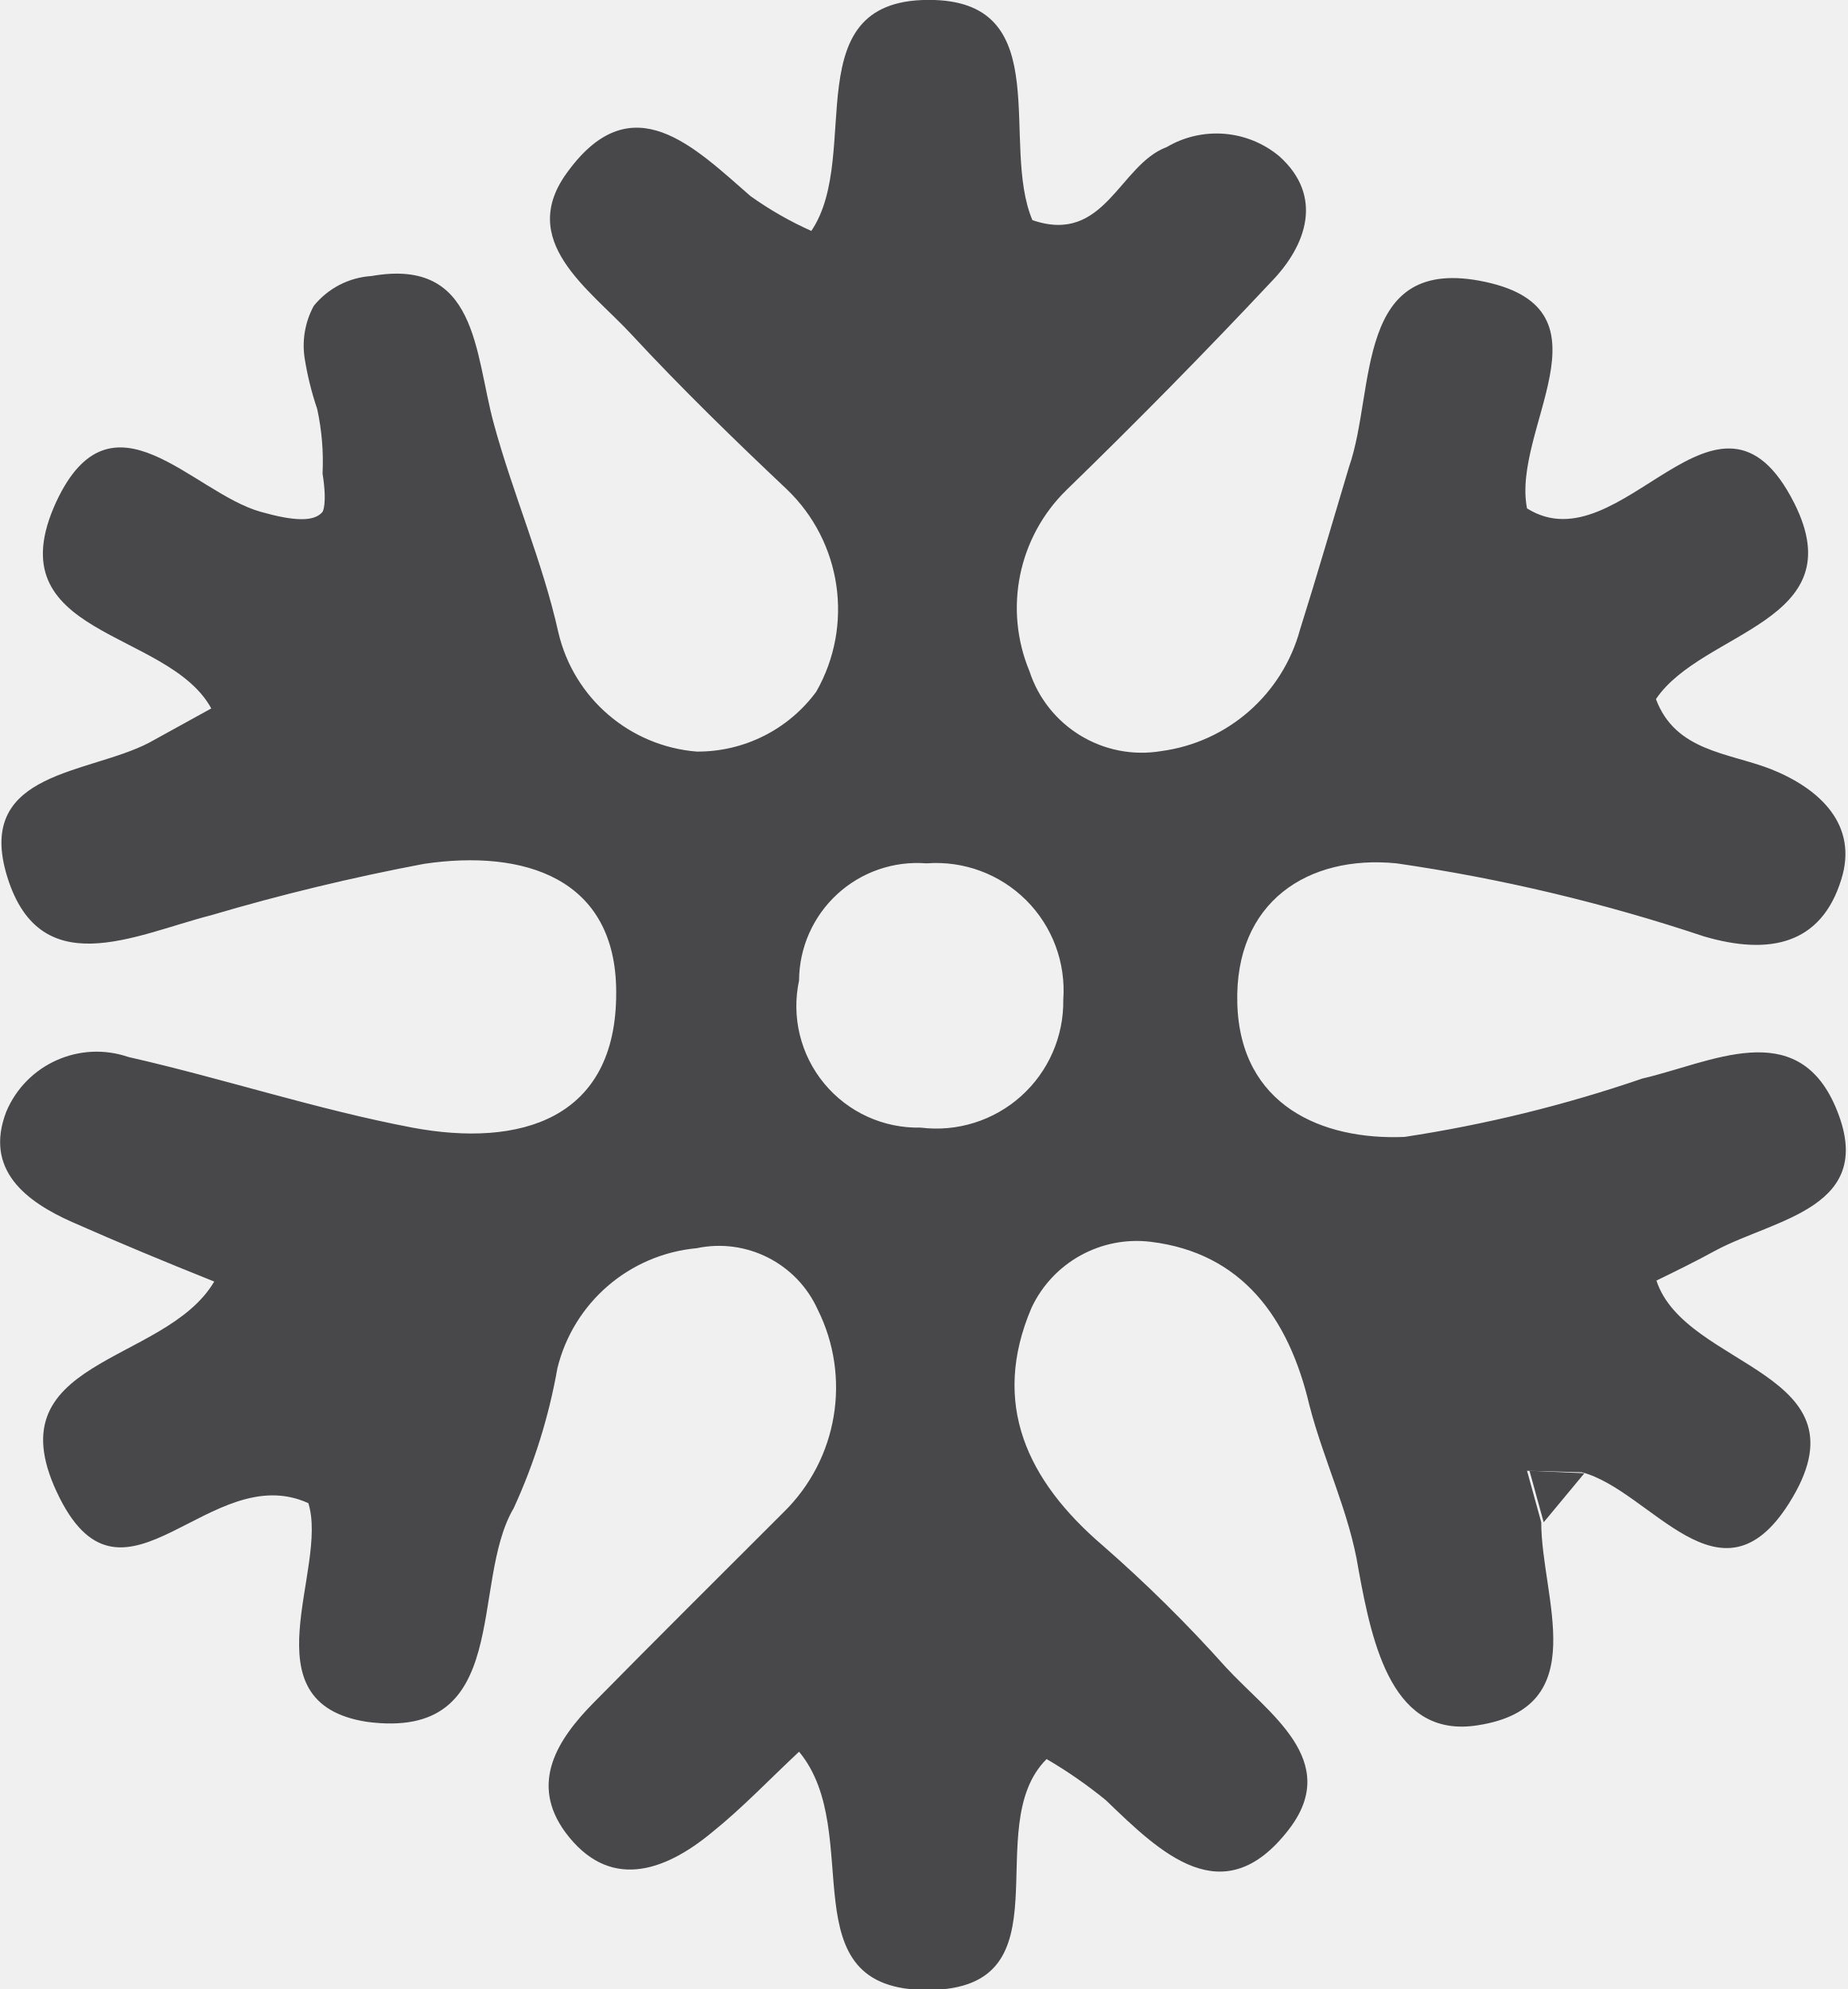
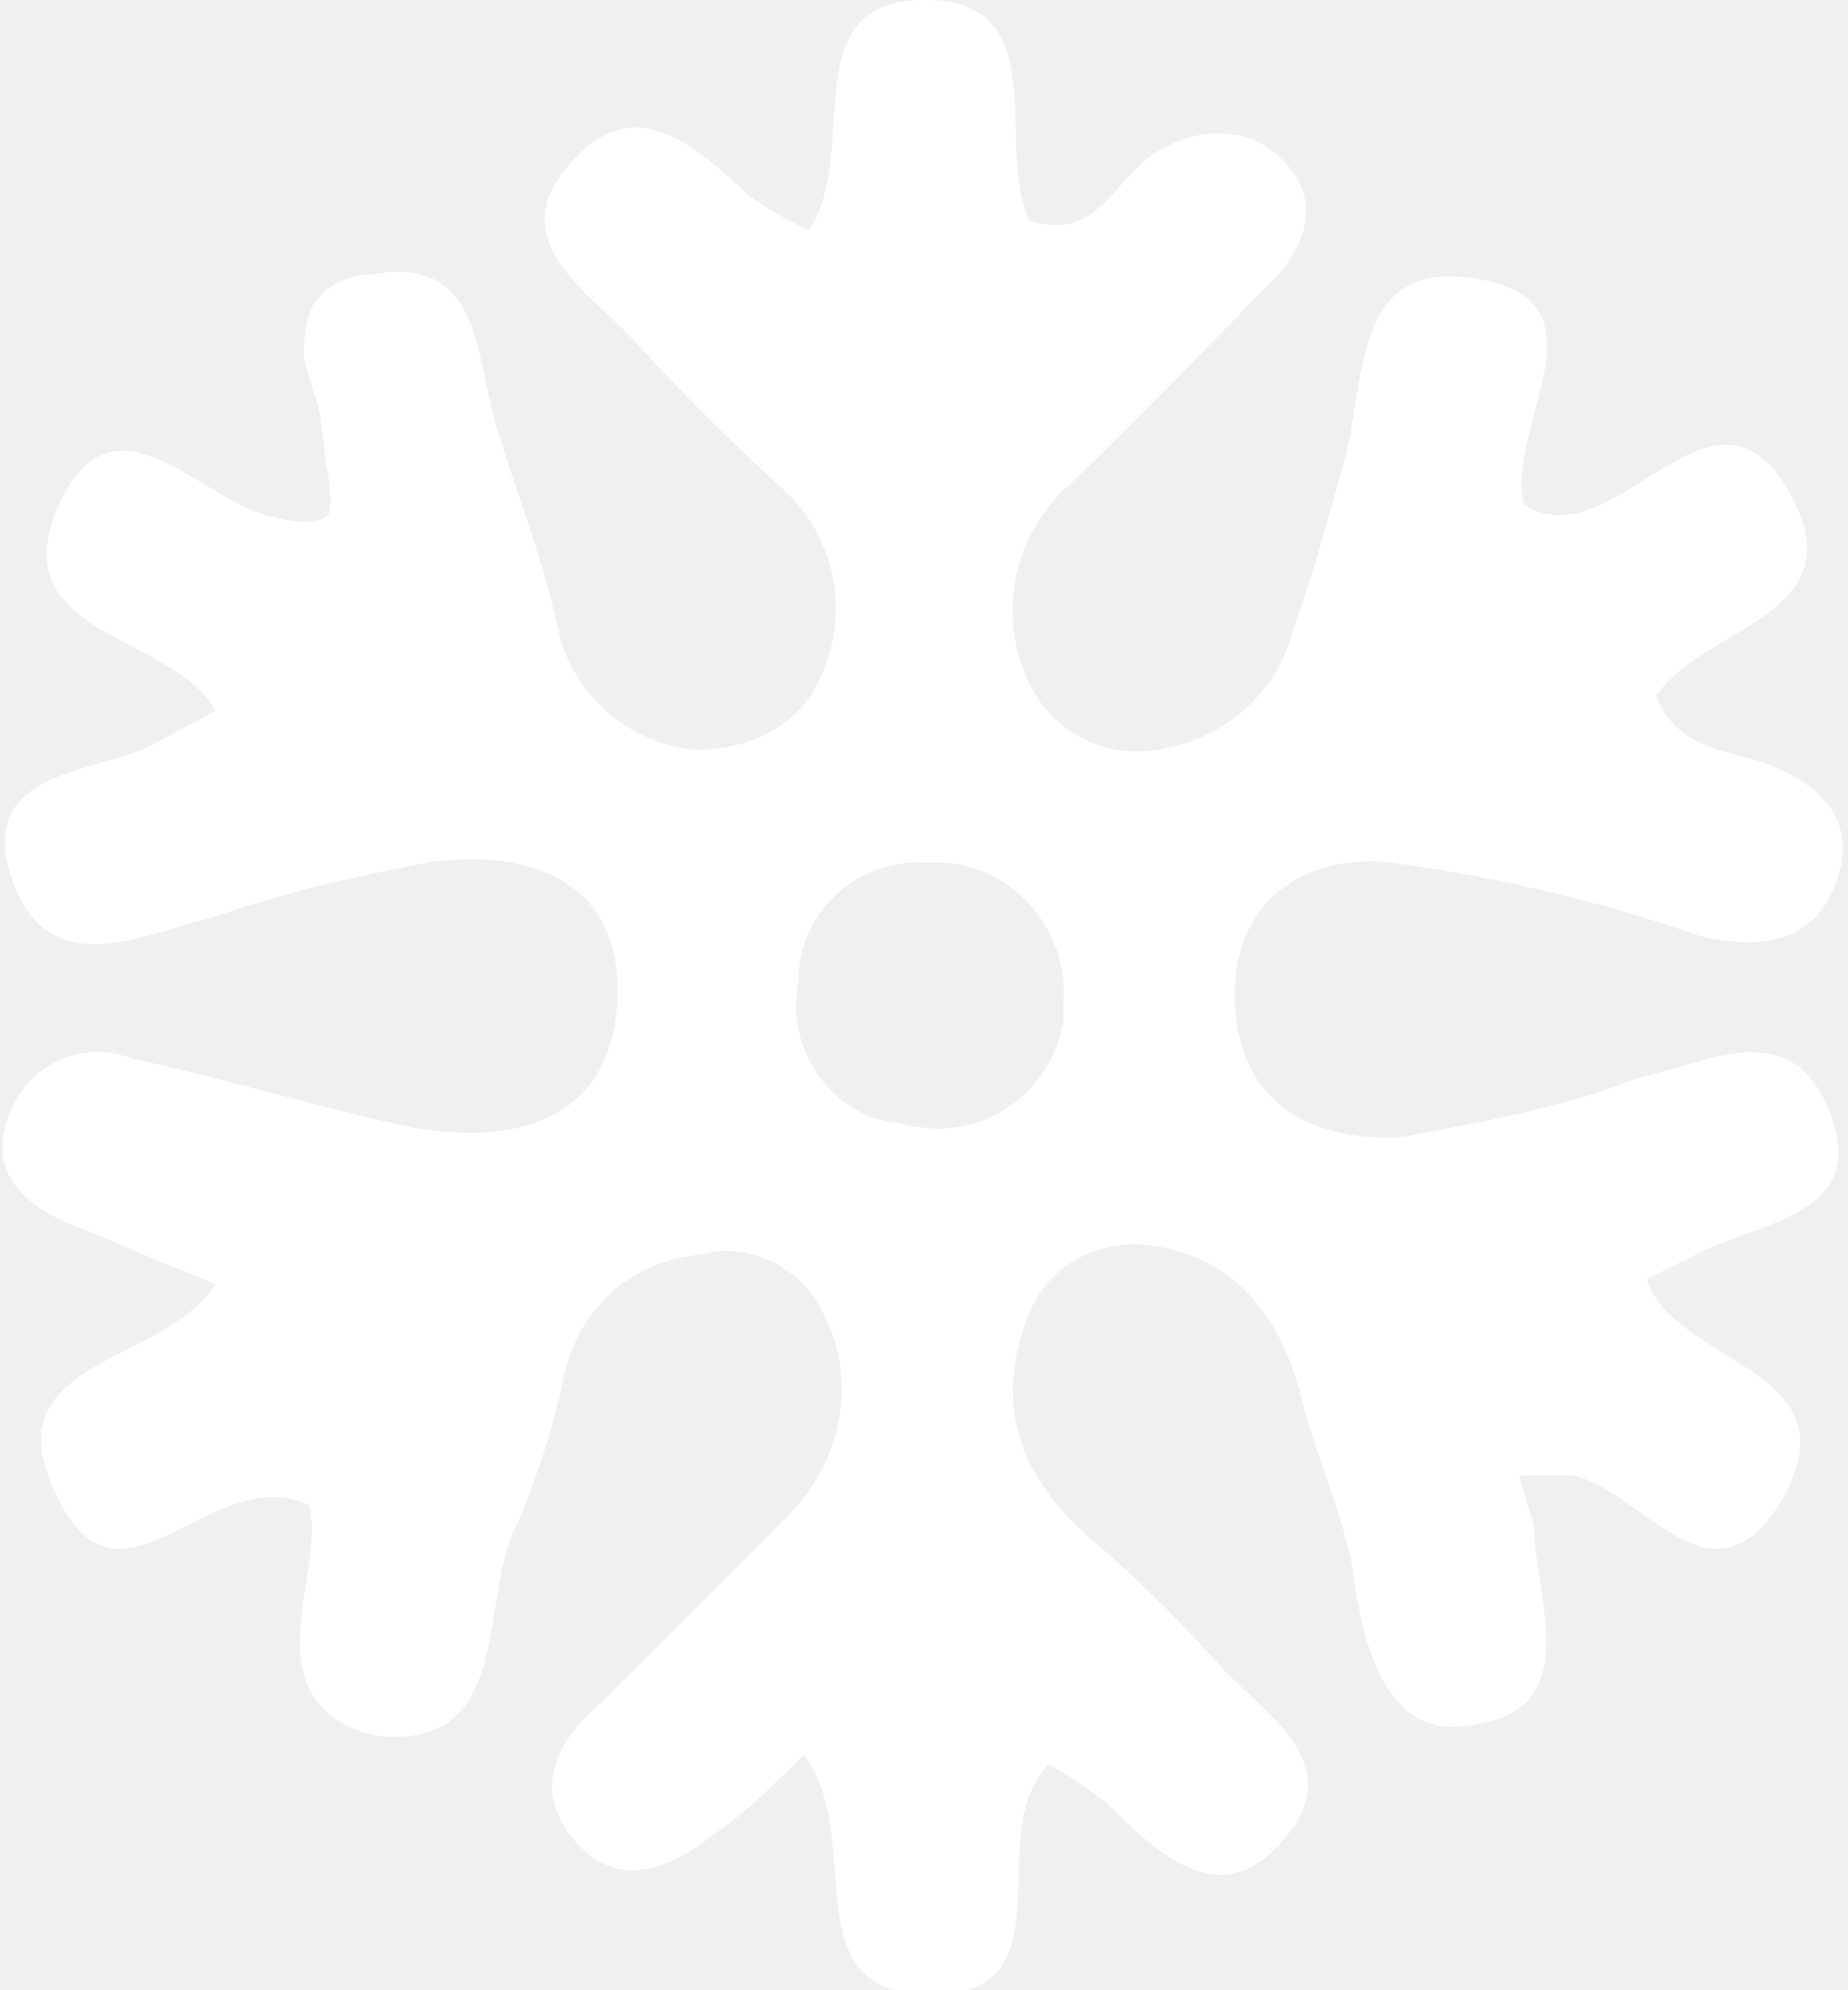
- <svg xmlns="http://www.w3.org/2000/svg" viewBox="0 0 37.69 40.57">
-   <defs>
-     <style>.cls-1{fill:#48484a;}</style>
-   </defs>
-   <g id="Ebene_2" data-name="Ebene 2">
-     <g id="Ebene_1-2" data-name="Ebene 1">
-       <path class="cls-1" d="M6.47,8.34a6.24,6.24,0,0,1-.25-1A1.7,1.7,0,0,1,6.4,6.24a1.65,1.65,0,0,1,1.18-.61c2.16-.38,2.1,1.56,2.49,3s1,2.83,1.32,4.27a3.16,3.16,0,0,0,2.82,2.43,3,3,0,0,0,2.44-1.22,3.39,3.39,0,0,0-.6-4.13c-1.06-1-2.16-2.07-3.17-3.16-.86-.93-2.36-1.91-1.29-3.33C12.9,1.71,14.16,3,15.31,4a7.14,7.14,0,0,0,1.24.71C17.61,3.15,16.16-.09,19.06,0c2.48.08,1.34,2.93,2,4.49C22.54,5,22.83,3.36,23.8,3a2,2,0,0,1,2.3.19C27,4,26.66,5,25.93,5.75,24.57,7.2,23.17,8.62,21.75,10A3.36,3.36,0,0,0,21,13.69a2.41,2.41,0,0,0,2.69,1.63,3.4,3.4,0,0,0,2.83-2.48c.35-1.11.67-2.22,1-3.32.55-1.57.09-4.35,2.78-3.77s.53,3,.85,4.62c1.93,1.21,3.9-3.18,5.45-.11,1.23,2.44-1.88,2.6-2.82,4,.4,1.07,1.48,1.09,2.35,1.43,1,.4,1.78,1.14,1.43,2.25-.41,1.33-1.47,1.55-2.8,1.16a36.16,36.16,0,0,0-6.27-1.49c-1.8-.18-3.31.78-3.25,2.86s1.73,2.79,3.41,2.72A27.77,27.77,0,0,0,33.5,22c1.39-.32,3.14-1.28,3.94.57.89,2.07-1.22,2.28-2.45,2.94-.4.22-.81.42-1.2.61.59,1.81,4.42,1.84,2.7,4.55-1.4,2.21-2.81-.27-4.22-.64L31.15,30c.1.35.19.7.29,1.05,0,1.54,1.08,3.77-1.29,4.14C28.42,35.47,28,33.6,27.71,32c-.18-1.14-.71-2.21-1-3.34-.42-1.78-1.37-3.1-3.23-3.33a2.37,2.37,0,0,0-2.44,1.35c-.83,1.95-.09,3.52,1.45,4.84A28.67,28.67,0,0,1,25,34c.86.94,2.39,1.91,1.28,3.33-1.33,1.71-2.6.47-3.72-.61a9.43,9.43,0,0,0-1.21-.84c-1.4,1.39.51,4.69-2.41,4.71s-1.26-3.2-2.64-4.86c-.62.58-1.16,1.15-1.77,1.64-1,.83-2.12,1.19-3,0-.73-1-.16-1.89.58-2.64,1.28-1.3,2.58-2.59,3.87-3.88a3.56,3.56,0,0,0,.7-4.14,2.21,2.21,0,0,0-2.47-1.25,3.23,3.23,0,0,0-2.84,2.45,11.69,11.69,0,0,1-.89,2.85c-.91,1.54,0,4.76-3,4.36C5,34.73,6.71,32,6.29,30.66c-2-.91-3.75,2.51-5.07-.1-1.45-2.87,2.14-2.7,3.15-4.42-1-.4-1.94-.79-2.89-1.21S-.33,23.86.13,22.67a2,2,0,0,1,2.49-1.11C4.56,22,6.46,22.63,8.41,23c2.19.41,4.17-.16,4.16-2.76,0-2.34-1.89-2.92-3.92-2.62A44.44,44.44,0,0,0,4.3,18.67c-1.56.4-3.53,1.43-4.18-.88-.57-2.06,1.69-2,2.92-2.64l1.27-.7C3.42,12.82-.13,13,1.15,10.23c1.13-2.41,2.77-.18,4.17.21.67.19,1.09.21,1.26,0,0,0,.1-.15,0-.78A5.05,5.05,0,0,0,6.47,8.34ZM21.69,20.39a2.6,2.6,0,0,0-2.79-2.78A2.41,2.41,0,0,0,16.3,20a2.48,2.48,0,0,0,2.48,3A2.59,2.59,0,0,0,21.69,20.39Z" />
-       <path class="cls-1" d="M31.49,31.05c-.1-.35-.19-.7-.29-1.05l1.12.05Z" />
+ <svg xmlns="http://www.w3.org/2000/svg" version="1.1" id="Ebene_1" x="0px" y="0px" viewBox="0 0 37.7 40.6" style="enable-background:new 0 0 37.7 40.6;" xml:space="preserve">
+   <style type="text/css">
+ 	.st0{fill:#FFFFFF;}
+ </style>
+   <g id="Ebene_2_1_">
+     <g id="Ebene_1-2">
+       <path class="st0" d="M6.5,8.3C6.4,8,6.3,7.7,6.2,7.3c0-0.3,0-0.7,0.2-1.1c0.3-0.4,0.7-0.6,1.2-0.6c2.2-0.4,2.1,1.6,2.5,3    s1,2.8,1.3,4.3c0.3,1.3,1.5,2.3,2.8,2.4c1,0,1.9-0.4,2.4-1.2c0.8-1.4,0.5-3.1-0.6-4.1s-2.2-2.1-3.2-3.2c-0.9-0.9-2.4-1.9-1.3-3.3    C12.9,1.7,14.2,3,15.3,4c0.4,0.3,0.8,0.5,1.2,0.7C17.6,3.1,16.1-0.1,19,0c2.5,0.1,1.3,2.9,2,4.5C22.5,5,22.8,3.4,23.8,3    c0.7-0.4,1.7-0.4,2.3,0.2C27,4,26.7,5,25.9,5.8c-1.4,1.4-2.8,2.9-4.2,4.2c-1,1-1.3,2.4-0.8,3.7c0.4,1.1,1.5,1.8,2.7,1.6    c1.4-0.2,2.5-1.2,2.8-2.5c0.4-1.1,0.7-2.2,1-3.3c0.5-1.6,0.1-4.3,2.8-3.8s0.5,3,0.9,4.6c1.9,1.2,3.9-3.2,5.5-0.1    c1.2,2.4-1.9,2.6-2.8,4c0.4,1.1,1.5,1.1,2.3,1.4c1,0.4,1.8,1.1,1.4,2.3c-0.4,1.3-1.5,1.5-2.8,1.2c-2-0.7-4.1-1.2-6.3-1.5    c-1.8-0.2-3.3,0.8-3.2,2.9s1.7,2.8,3.4,2.7c1.6-0.3,3.3-0.6,4.8-1.2c1.4-0.3,3.1-1.3,3.9,0.6c0.9,2.1-1.2,2.3-2.5,2.9    c-0.4,0.2-0.8,0.4-1.2,0.6c0.6,1.8,4.4,1.8,2.7,4.6c-1.4,2.2-2.8-0.3-4.2-0.6H31c0.1,0.4,0.2,0.7,0.3,1c0,1.5,1.1,3.8-1.3,4.1    c-1.7,0.3-2.2-1.6-2.4-3.2c-0.2-1.1-0.7-2.2-1-3.3c-0.4-1.8-1.4-3.1-3.2-3.3c-1-0.1-2,0.4-2.4,1.4c-0.8,2-0.1,3.5,1.5,4.8    c0.9,0.8,1.7,1.6,2.5,2.5c0.9,0.9,2.4,1.9,1.3,3.3c-1.3,1.7-2.6,0.5-3.7-0.6c-0.4-0.3-0.8-0.6-1.2-0.8c-1.4,1.4,0.5,4.7-2.4,4.7    s-1.3-3.2-2.6-4.9c-0.6,0.6-1.2,1.2-1.8,1.6c-1,0.8-2.1,1.2-3,0c-0.7-1-0.2-1.9,0.6-2.6c1.3-1.3,2.6-2.6,3.9-3.9    c1.1-1.1,1.4-2.8,0.7-4.1c-0.4-0.9-1.5-1.5-2.5-1.2c-1.4,0.1-2.5,1.1-2.8,2.5c-0.2,1-0.5,1.9-0.9,2.9c-0.9,1.5,0,4.8-3,4.4    C5,34.7,6.7,32,6.3,30.7c-2-0.9-3.8,2.5-5.1-0.1c-1.5-2.9,2.1-2.7,3.2-4.4c-1-0.4-1.9-0.8-2.9-1.2s-1.8-1.1-1.3-2.3    c0.4-1,1.5-1.5,2.5-1.1c1.9,0.4,3.8,1,5.7,1.4c2.2,0.4,4.2-0.2,4.2-2.8c0-2.3-1.9-2.9-3.9-2.6c-1.5,0.3-2.9,0.6-4.3,1.1    c-1.6,0.4-3.5,1.4-4.2-0.9c-0.6-2.1,1.7-2,2.9-2.6l1.3-0.7C3.5,12.9,0,13,1.2,10.3c1.1-2.4,2.8-0.2,4.2,0.2c0.7,0.2,1.1,0.2,1.3,0    c0,0,0.1-0.1,0-0.8C6.6,9.2,6.6,8.8,6.5,8.3z M21.7,20.4c0.1-1.4-1-2.7-2.4-2.8c-0.1,0-0.3,0-0.4,0c-1.3-0.1-2.5,0.9-2.6,2.2    c0,0.1,0,0.1,0,0.2c-0.3,1.3,0.6,2.7,1.9,2.9c0.2,0,0.4,0.1,0.6,0.1c1.4,0.2,2.7-0.8,2.9-2.2C21.7,20.6,21.7,20.5,21.7,20.4z" />
    </g>
  </g>
</svg>
